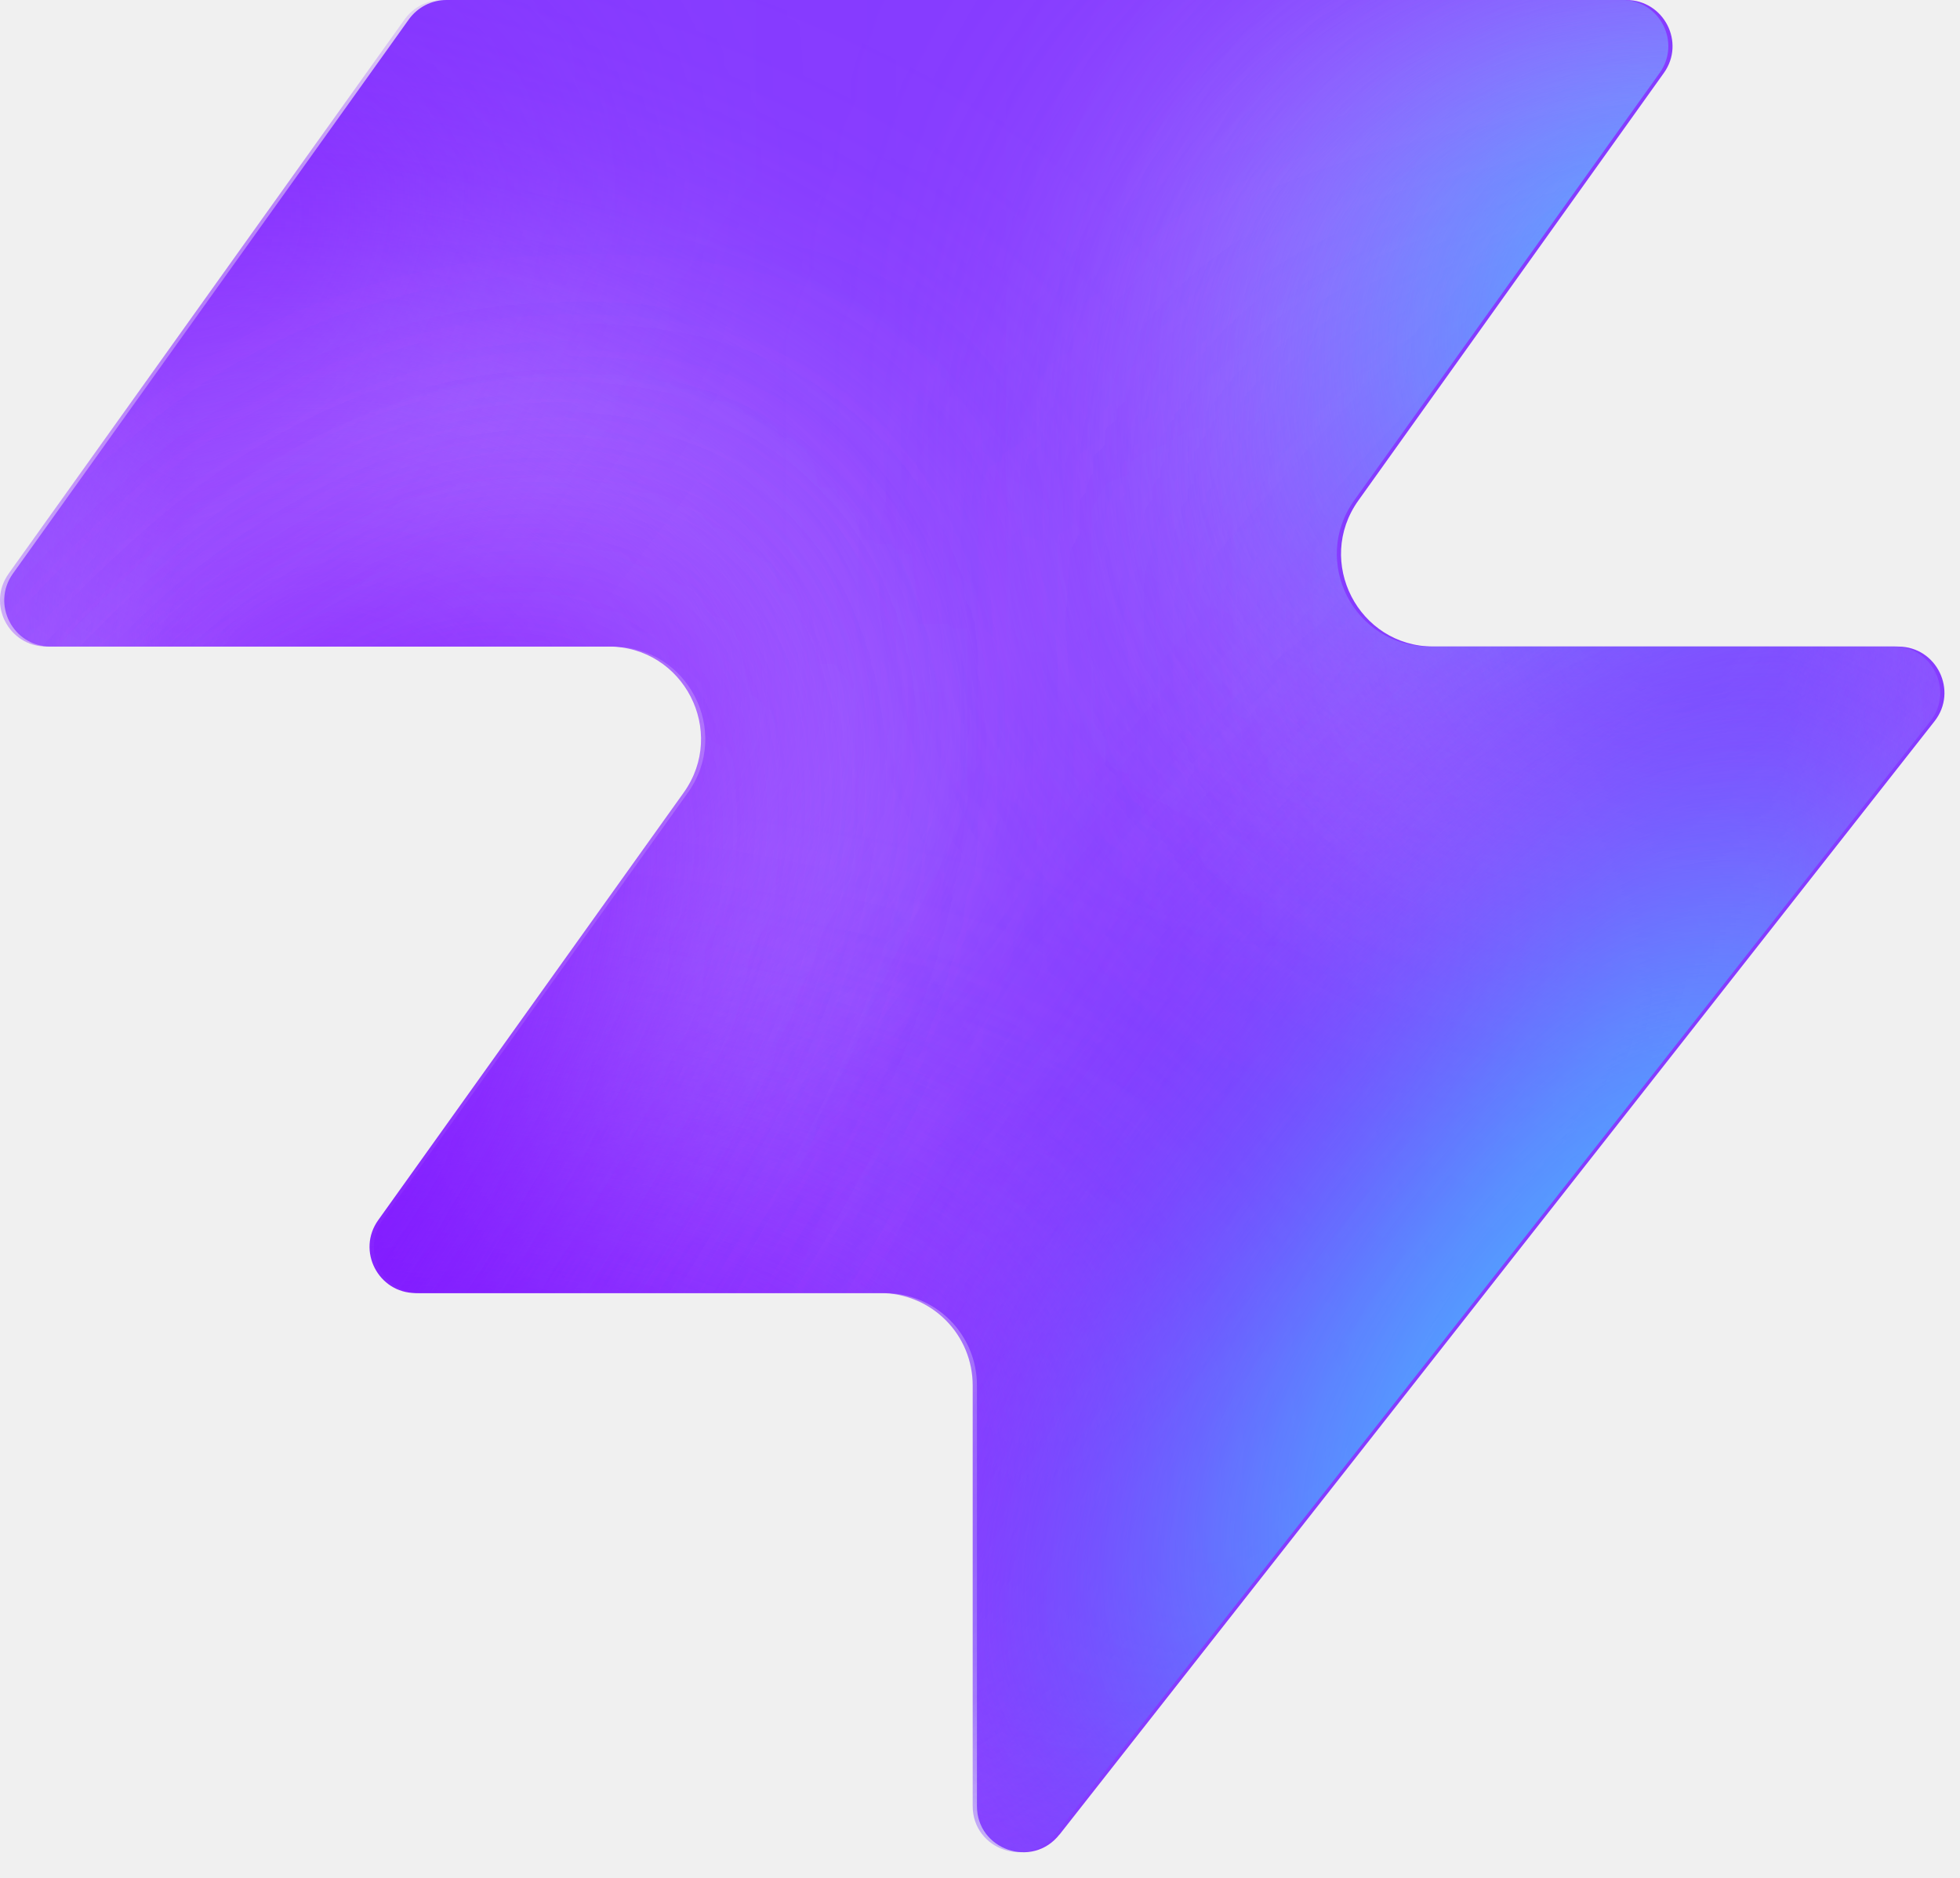
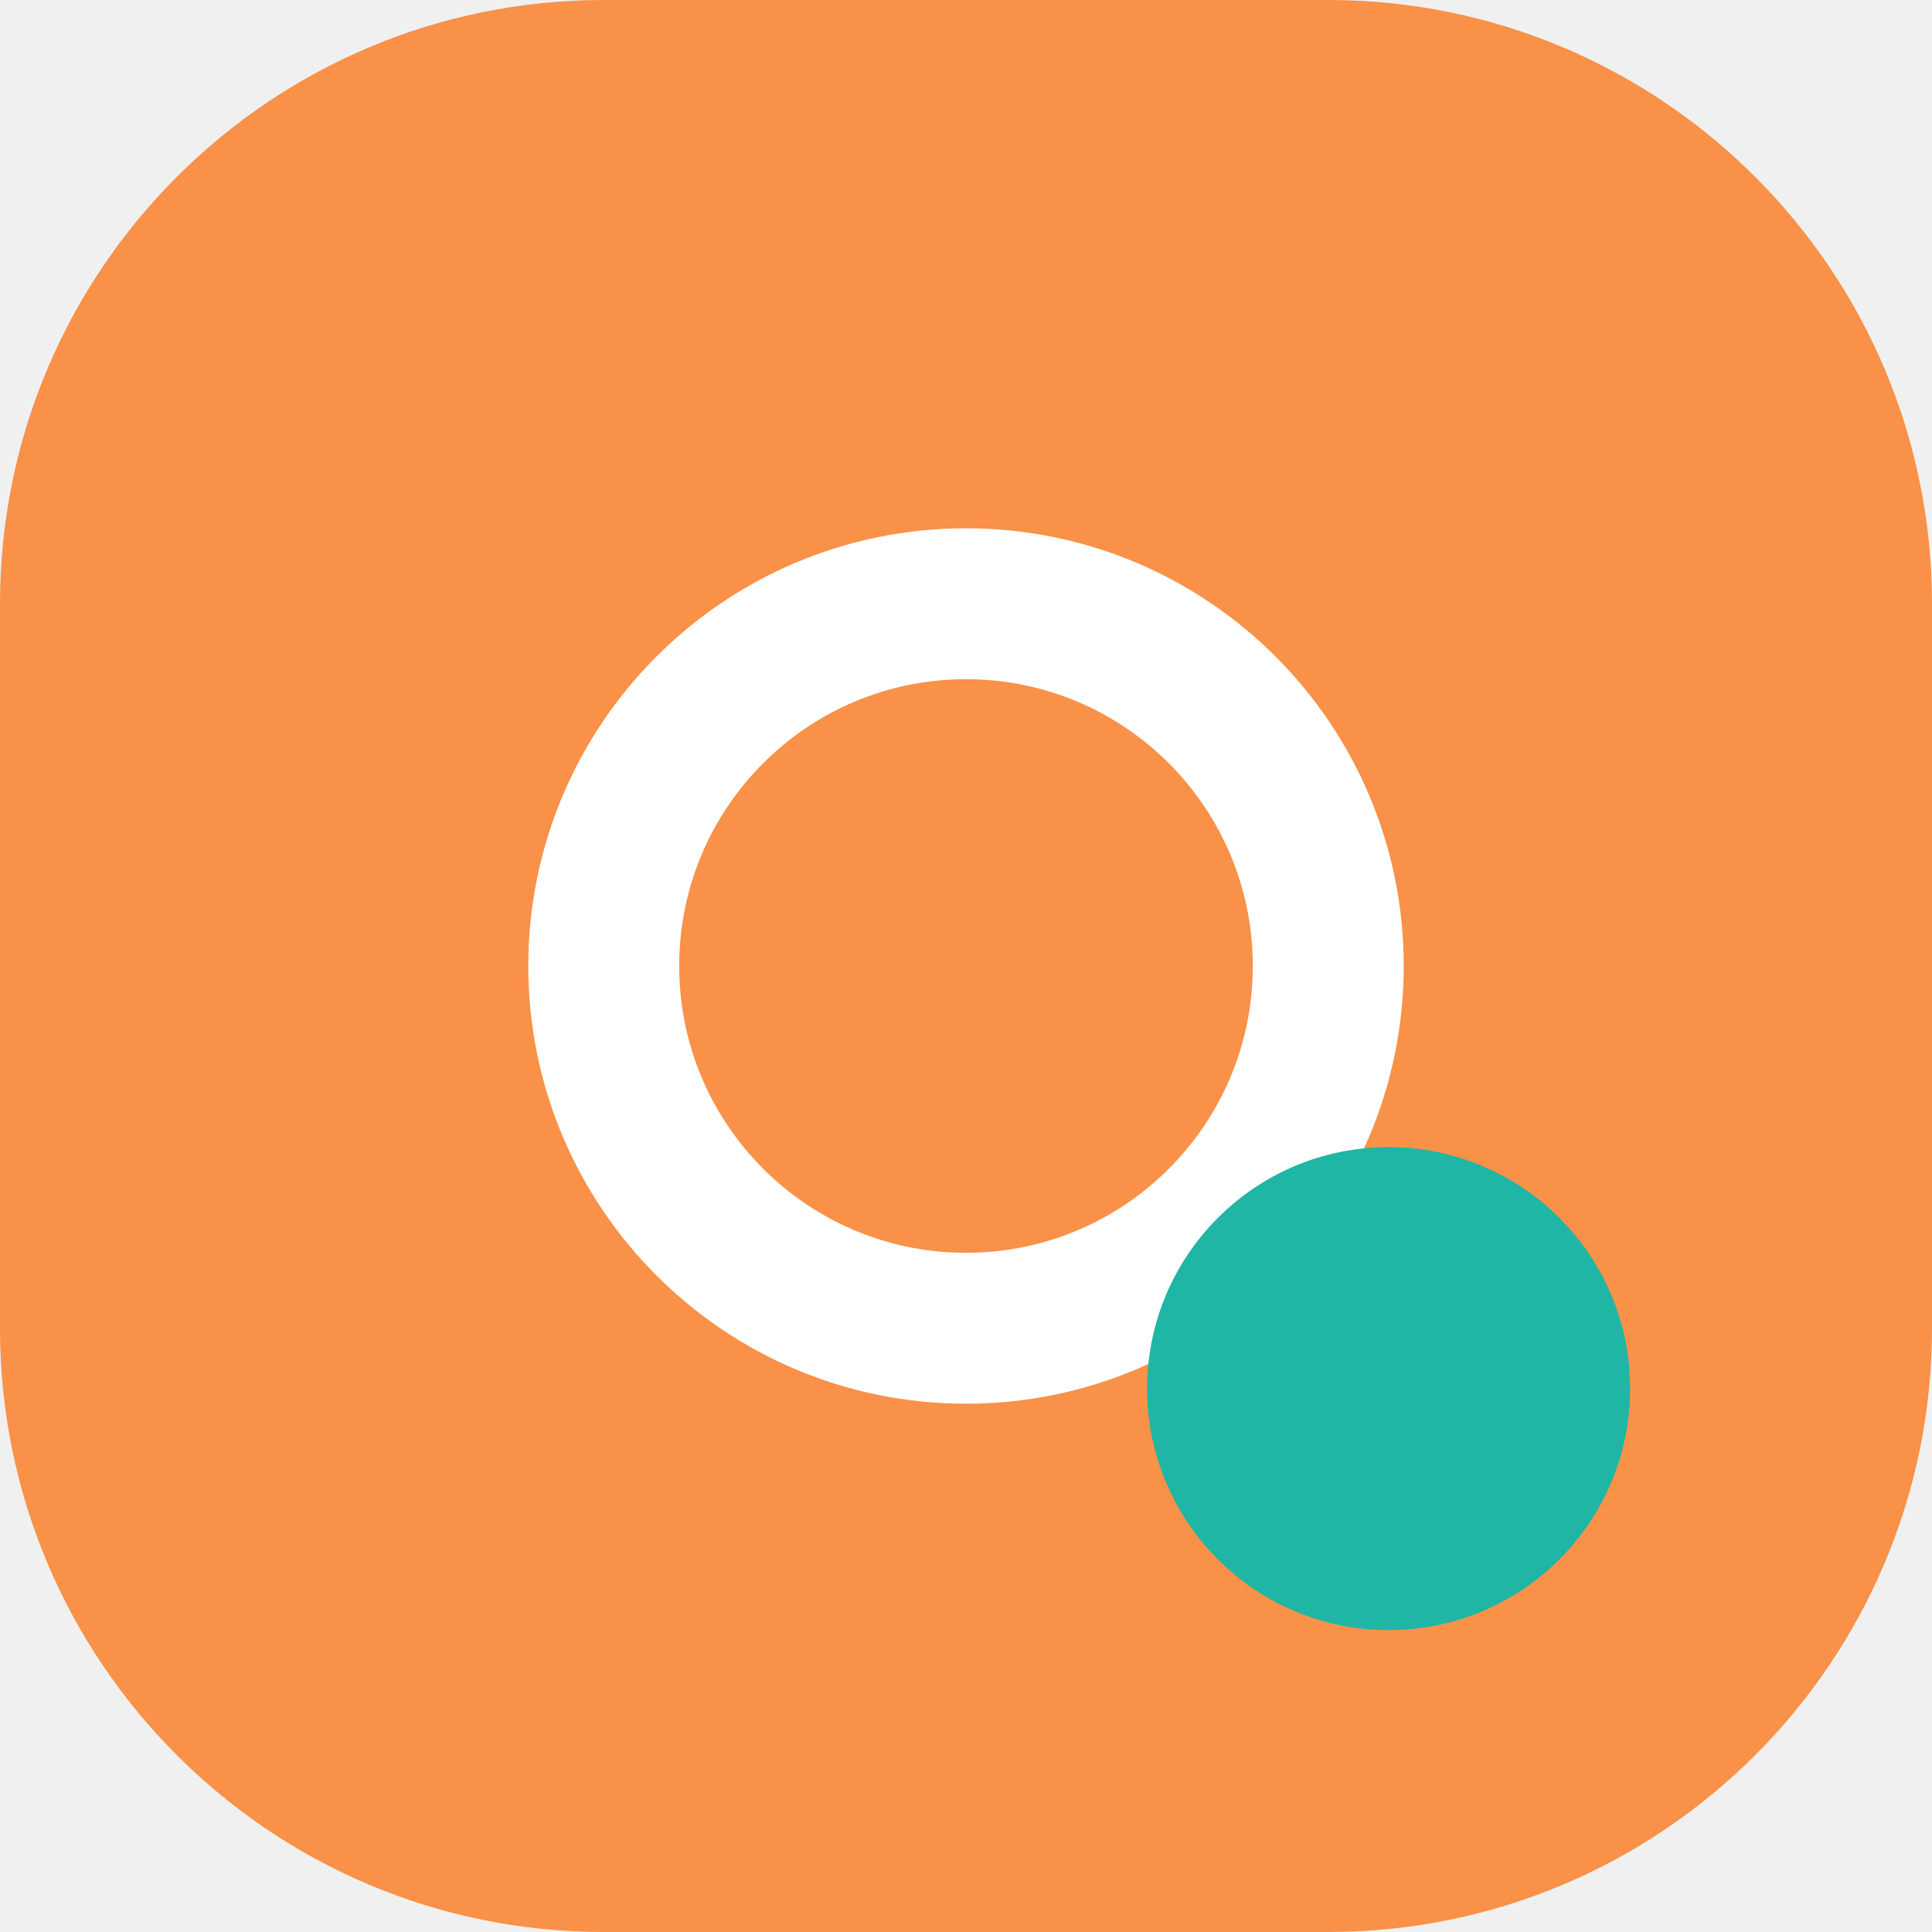
- <svg xmlns="http://www.w3.org/2000/svg" width="48" height="46" fill="none" viewBox="0 0 48 46">
-   <path fill="#863bff" d="M25.946 44.938c-.664.845-2.021.375-2.021-.698V33.937a2.26 2.26 0 0 0-2.262-2.262H10.287c-.92 0-1.456-1.04-.92-1.788l7.48-10.471c1.07-1.497 0-3.578-1.842-3.578H1.237c-.92 0-1.456-1.04-.92-1.788L10.013.474c.214-.297.556-.474.92-.474h28.894c.92 0 1.456 1.04.92 1.788l-7.48 10.471c-1.07 1.498 0 3.579 1.842 3.579h11.377c.943 0 1.473 1.088.89 1.83L25.947 44.94z" style="fill:#863bff;fill:color(display-p3 .525 .23 1);fill-opacity:1" />
-   <mask id="a" width="48" height="46" x="0" y="0" maskUnits="userSpaceOnUse" style="mask-type:alpha">
-     <path fill="#000" d="M25.842 44.938c-.664.844-2.021.375-2.021-.698V33.937a2.26 2.26 0 0 0-2.262-2.262H10.183c-.92 0-1.456-1.04-.92-1.788l7.48-10.471c1.07-1.498 0-3.579-1.842-3.579H1.133c-.92 0-1.456-1.04-.92-1.787L9.91.473c.214-.297.556-.474.92-.474h28.894c.92 0 1.456 1.04.92 1.788l-7.48 10.471c-1.07 1.498 0 3.578 1.842 3.578h11.377c.943 0 1.473 1.088.89 1.832L25.843 44.94z" style="fill:#000;fill-opacity:1" />
-   </mask>
-   <g mask="url(#a)">
-     <g filter="url(#b)">
-       <ellipse cx="5.508" cy="14.704" fill="#ede6ff" rx="5.508" ry="14.704" style="fill:#ede6ff;fill:color(display-p3 .927 .903 1);fill-opacity:1" transform="matrix(.00324 1 1 -.00324 -4.47 31.516)" />
-     </g>
-     <g filter="url(#c)">
-       <ellipse cx="10.399" cy="29.851" fill="#ede6ff" rx="10.399" ry="29.851" style="fill:#ede6ff;fill:color(display-p3 .927 .903 1);fill-opacity:1" transform="matrix(.00324 1 1 -.00324 -39.328 7.883)" />
-     </g>
-     <g filter="url(#d)">
-       <ellipse cx="5.508" cy="30.487" fill="#7e14ff" rx="5.508" ry="30.487" style="fill:#7e14ff;fill:color(display-p3 .492 .077 1);fill-opacity:1" transform="rotate(89.814 -25.913 -14.639)scale(1 -1)" />
-     </g>
-     <g filter="url(#e)">
-       <ellipse cx="5.508" cy="30.599" fill="#7e14ff" rx="5.508" ry="30.599" style="fill:#7e14ff;fill:color(display-p3 .492 .077 1);fill-opacity:1" transform="rotate(89.814 -32.644 -3.334)scale(1 -1)" />
-     </g>
-     <g filter="url(#f)">
-       <ellipse cx="5.508" cy="30.599" fill="#7e14ff" rx="5.508" ry="30.599" style="fill:#7e14ff;fill:color(display-p3 .492 .077 1);fill-opacity:1" transform="matrix(.00324 1 1 -.00324 -34.34 30.47)" />
-     </g>
-     <g filter="url(#g)">
-       <ellipse cx="14.072" cy="22.078" fill="#ede6ff" rx="14.072" ry="22.078" style="fill:#ede6ff;fill:color(display-p3 .927 .903 1);fill-opacity:1" transform="rotate(93.35 24.506 48.493)scale(-1 1)" />
-     </g>
-     <g filter="url(#h)">
-       <ellipse cx="3.47" cy="21.501" fill="#7e14ff" rx="3.47" ry="21.501" style="fill:#7e14ff;fill:color(display-p3 .492 .077 1);fill-opacity:1" transform="rotate(89.009 28.708 47.59)scale(-1 1)" />
-     </g>
-     <g filter="url(#i)">
-       <ellipse cx="3.47" cy="21.501" fill="#7e14ff" rx="3.47" ry="21.501" style="fill:#7e14ff;fill:color(display-p3 .492 .077 1);fill-opacity:1" transform="rotate(89.009 28.708 47.59)scale(-1 1)" />
-     </g>
-     <g filter="url(#j)">
-       <ellipse cx=".387" cy="8.972" fill="#7e14ff" rx="4.407" ry="29.108" style="fill:#7e14ff;fill:color(display-p3 .492 .077 1);fill-opacity:1" transform="rotate(39.51 .387 8.972)" />
-     </g>
-     <g filter="url(#k)">
-       <ellipse cx="47.523" cy="-6.092" fill="#7e14ff" rx="4.407" ry="29.108" style="fill:#7e14ff;fill:color(display-p3 .492 .077 1);fill-opacity:1" transform="rotate(37.892 47.523 -6.092)" />
-     </g>
-     <g filter="url(#l)">
-       <ellipse cx="41.412" cy="6.333" fill="#47bfff" rx="5.971" ry="9.665" style="fill:#47bfff;fill:color(display-p3 .28 .748 1);fill-opacity:1" transform="rotate(37.892 41.412 6.333)" />
-     </g>
-     <g filter="url(#m)">
-       <ellipse cx="-1.879" cy="38.332" fill="#7e14ff" rx="4.407" ry="29.108" style="fill:#7e14ff;fill:color(display-p3 .492 .077 1);fill-opacity:1" transform="rotate(37.892 -1.88 38.332)" />
-     </g>
-     <g filter="url(#n)">
-       <ellipse cx="-1.879" cy="38.332" fill="#7e14ff" rx="4.407" ry="29.108" style="fill:#7e14ff;fill:color(display-p3 .492 .077 1);fill-opacity:1" transform="rotate(37.892 -1.88 38.332)" />
-     </g>
-     <g filter="url(#o)">
-       <ellipse cx="35.651" cy="29.907" fill="#7e14ff" rx="4.407" ry="29.108" style="fill:#7e14ff;fill:color(display-p3 .492 .077 1);fill-opacity:1" transform="rotate(37.892 35.651 29.907)" />
-     </g>
-     <g filter="url(#p)">
-       <ellipse cx="38.418" cy="32.4" fill="#47bfff" rx="5.971" ry="15.297" style="fill:#47bfff;fill:color(display-p3 .28 .748 1);fill-opacity:1" transform="rotate(37.892 38.418 32.4)" />
-     </g>
-   </g>
-   <defs>
-     <filter id="b" width="60.045" height="41.654" x="-19.77" y="16.149" color-interpolation-filters="sRGB" filterUnits="userSpaceOnUse">
-       <feFlood flood-opacity="0" result="BackgroundImageFix" />
-       <feBlend in="SourceGraphic" in2="BackgroundImageFix" result="shape" />
-       <feGaussianBlur result="effect1_foregroundBlur_2002_17158" stdDeviation="7.659" />
-     </filter>
-     <filter id="c" width="90.34" height="51.437" x="-54.613" y="-7.533" color-interpolation-filters="sRGB" filterUnits="userSpaceOnUse">
-       <feFlood flood-opacity="0" result="BackgroundImageFix" />
-       <feBlend in="SourceGraphic" in2="BackgroundImageFix" result="shape" />
-       <feGaussianBlur result="effect1_foregroundBlur_2002_17158" stdDeviation="7.659" />
-     </filter>
-     <filter id="d" width="79.355" height="29.4" x="-49.64" y="2.03" color-interpolation-filters="sRGB" filterUnits="userSpaceOnUse">
-       <feFlood flood-opacity="0" result="BackgroundImageFix" />
-       <feBlend in="SourceGraphic" in2="BackgroundImageFix" result="shape" />
-       <feGaussianBlur result="effect1_foregroundBlur_2002_17158" stdDeviation="4.596" />
-     </filter>
-     <filter id="e" width="79.579" height="29.4" x="-45.045" y="20.029" color-interpolation-filters="sRGB" filterUnits="userSpaceOnUse">
-       <feFlood flood-opacity="0" result="BackgroundImageFix" />
-       <feBlend in="SourceGraphic" in2="BackgroundImageFix" result="shape" />
-       <feGaussianBlur result="effect1_foregroundBlur_2002_17158" stdDeviation="4.596" />
-     </filter>
-     <filter id="f" width="79.579" height="29.4" x="-43.513" y="21.178" color-interpolation-filters="sRGB" filterUnits="userSpaceOnUse">
-       <feFlood flood-opacity="0" result="BackgroundImageFix" />
-       <feBlend in="SourceGraphic" in2="BackgroundImageFix" result="shape" />
-       <feGaussianBlur result="effect1_foregroundBlur_2002_17158" stdDeviation="4.596" />
-     </filter>
-     <filter id="g" width="74.749" height="58.852" x="15.756" y="-17.901" color-interpolation-filters="sRGB" filterUnits="userSpaceOnUse">
-       <feFlood flood-opacity="0" result="BackgroundImageFix" />
-       <feBlend in="SourceGraphic" in2="BackgroundImageFix" result="shape" />
-       <feGaussianBlur result="effect1_foregroundBlur_2002_17158" stdDeviation="7.659" />
-     </filter>
-     <filter id="h" width="61.377" height="25.362" x="23.548" y="2.284" color-interpolation-filters="sRGB" filterUnits="userSpaceOnUse">
-       <feFlood flood-opacity="0" result="BackgroundImageFix" />
-       <feBlend in="SourceGraphic" in2="BackgroundImageFix" result="shape" />
-       <feGaussianBlur result="effect1_foregroundBlur_2002_17158" stdDeviation="4.596" />
-     </filter>
-     <filter id="i" width="61.377" height="25.362" x="23.548" y="2.284" color-interpolation-filters="sRGB" filterUnits="userSpaceOnUse">
-       <feFlood flood-opacity="0" result="BackgroundImageFix" />
-       <feBlend in="SourceGraphic" in2="BackgroundImageFix" result="shape" />
-       <feGaussianBlur result="effect1_foregroundBlur_2002_17158" stdDeviation="4.596" />
-     </filter>
-     <filter id="j" width="56.045" height="63.649" x="-27.636" y="-22.853" color-interpolation-filters="sRGB" filterUnits="userSpaceOnUse">
-       <feFlood flood-opacity="0" result="BackgroundImageFix" />
-       <feBlend in="SourceGraphic" in2="BackgroundImageFix" result="shape" />
-       <feGaussianBlur result="effect1_foregroundBlur_2002_17158" stdDeviation="4.596" />
-     </filter>
-     <filter id="k" width="54.814" height="64.646" x="20.116" y="-38.415" color-interpolation-filters="sRGB" filterUnits="userSpaceOnUse">
-       <feFlood flood-opacity="0" result="BackgroundImageFix" />
-       <feBlend in="SourceGraphic" in2="BackgroundImageFix" result="shape" />
-       <feGaussianBlur result="effect1_foregroundBlur_2002_17158" stdDeviation="4.596" />
-     </filter>
-     <filter id="l" width="33.541" height="35.313" x="24.641" y="-11.323" color-interpolation-filters="sRGB" filterUnits="userSpaceOnUse">
-       <feFlood flood-opacity="0" result="BackgroundImageFix" />
-       <feBlend in="SourceGraphic" in2="BackgroundImageFix" result="shape" />
-       <feGaussianBlur result="effect1_foregroundBlur_2002_17158" stdDeviation="4.596" />
-     </filter>
-     <filter id="m" width="54.814" height="64.646" x="-29.286" y="6.009" color-interpolation-filters="sRGB" filterUnits="userSpaceOnUse">
-       <feFlood flood-opacity="0" result="BackgroundImageFix" />
-       <feBlend in="SourceGraphic" in2="BackgroundImageFix" result="shape" />
-       <feGaussianBlur result="effect1_foregroundBlur_2002_17158" stdDeviation="4.596" />
-     </filter>
-     <filter id="n" width="54.814" height="64.646" x="-29.286" y="6.009" color-interpolation-filters="sRGB" filterUnits="userSpaceOnUse">
-       <feFlood flood-opacity="0" result="BackgroundImageFix" />
-       <feBlend in="SourceGraphic" in2="BackgroundImageFix" result="shape" />
-       <feGaussianBlur result="effect1_foregroundBlur_2002_17158" stdDeviation="4.596" />
-     </filter>
-     <filter id="o" width="54.814" height="64.646" x="8.244" y="-2.416" color-interpolation-filters="sRGB" filterUnits="userSpaceOnUse">
-       <feFlood flood-opacity="0" result="BackgroundImageFix" />
-       <feBlend in="SourceGraphic" in2="BackgroundImageFix" result="shape" />
-       <feGaussianBlur result="effect1_foregroundBlur_2002_17158" stdDeviation="4.596" />
-     </filter>
-     <filter id="p" width="39.409" height="43.623" x="18.713" y="10.588" color-interpolation-filters="sRGB" filterUnits="userSpaceOnUse">
-       <feFlood flood-opacity="0" result="BackgroundImageFix" />
-       <feBlend in="SourceGraphic" in2="BackgroundImageFix" result="shape" />
-       <feGaussianBlur result="effect1_foregroundBlur_2002_17158" stdDeviation="4.596" />
-     </filter>
-   </defs>
+ <svg xmlns="http://www.w3.org/2000/svg" width="32" height="32" viewBox="0 0 32 32" fill="none">
+   <rect width="32" height="32" rx="10" fill="#F99148" />
+   <circle cx="16" cy="16" r="6" stroke="white" stroke-width="2.5" fill="none" />
+   <circle cx="23" cy="23" r="4" fill="#1FB6A6" />
</svg>
